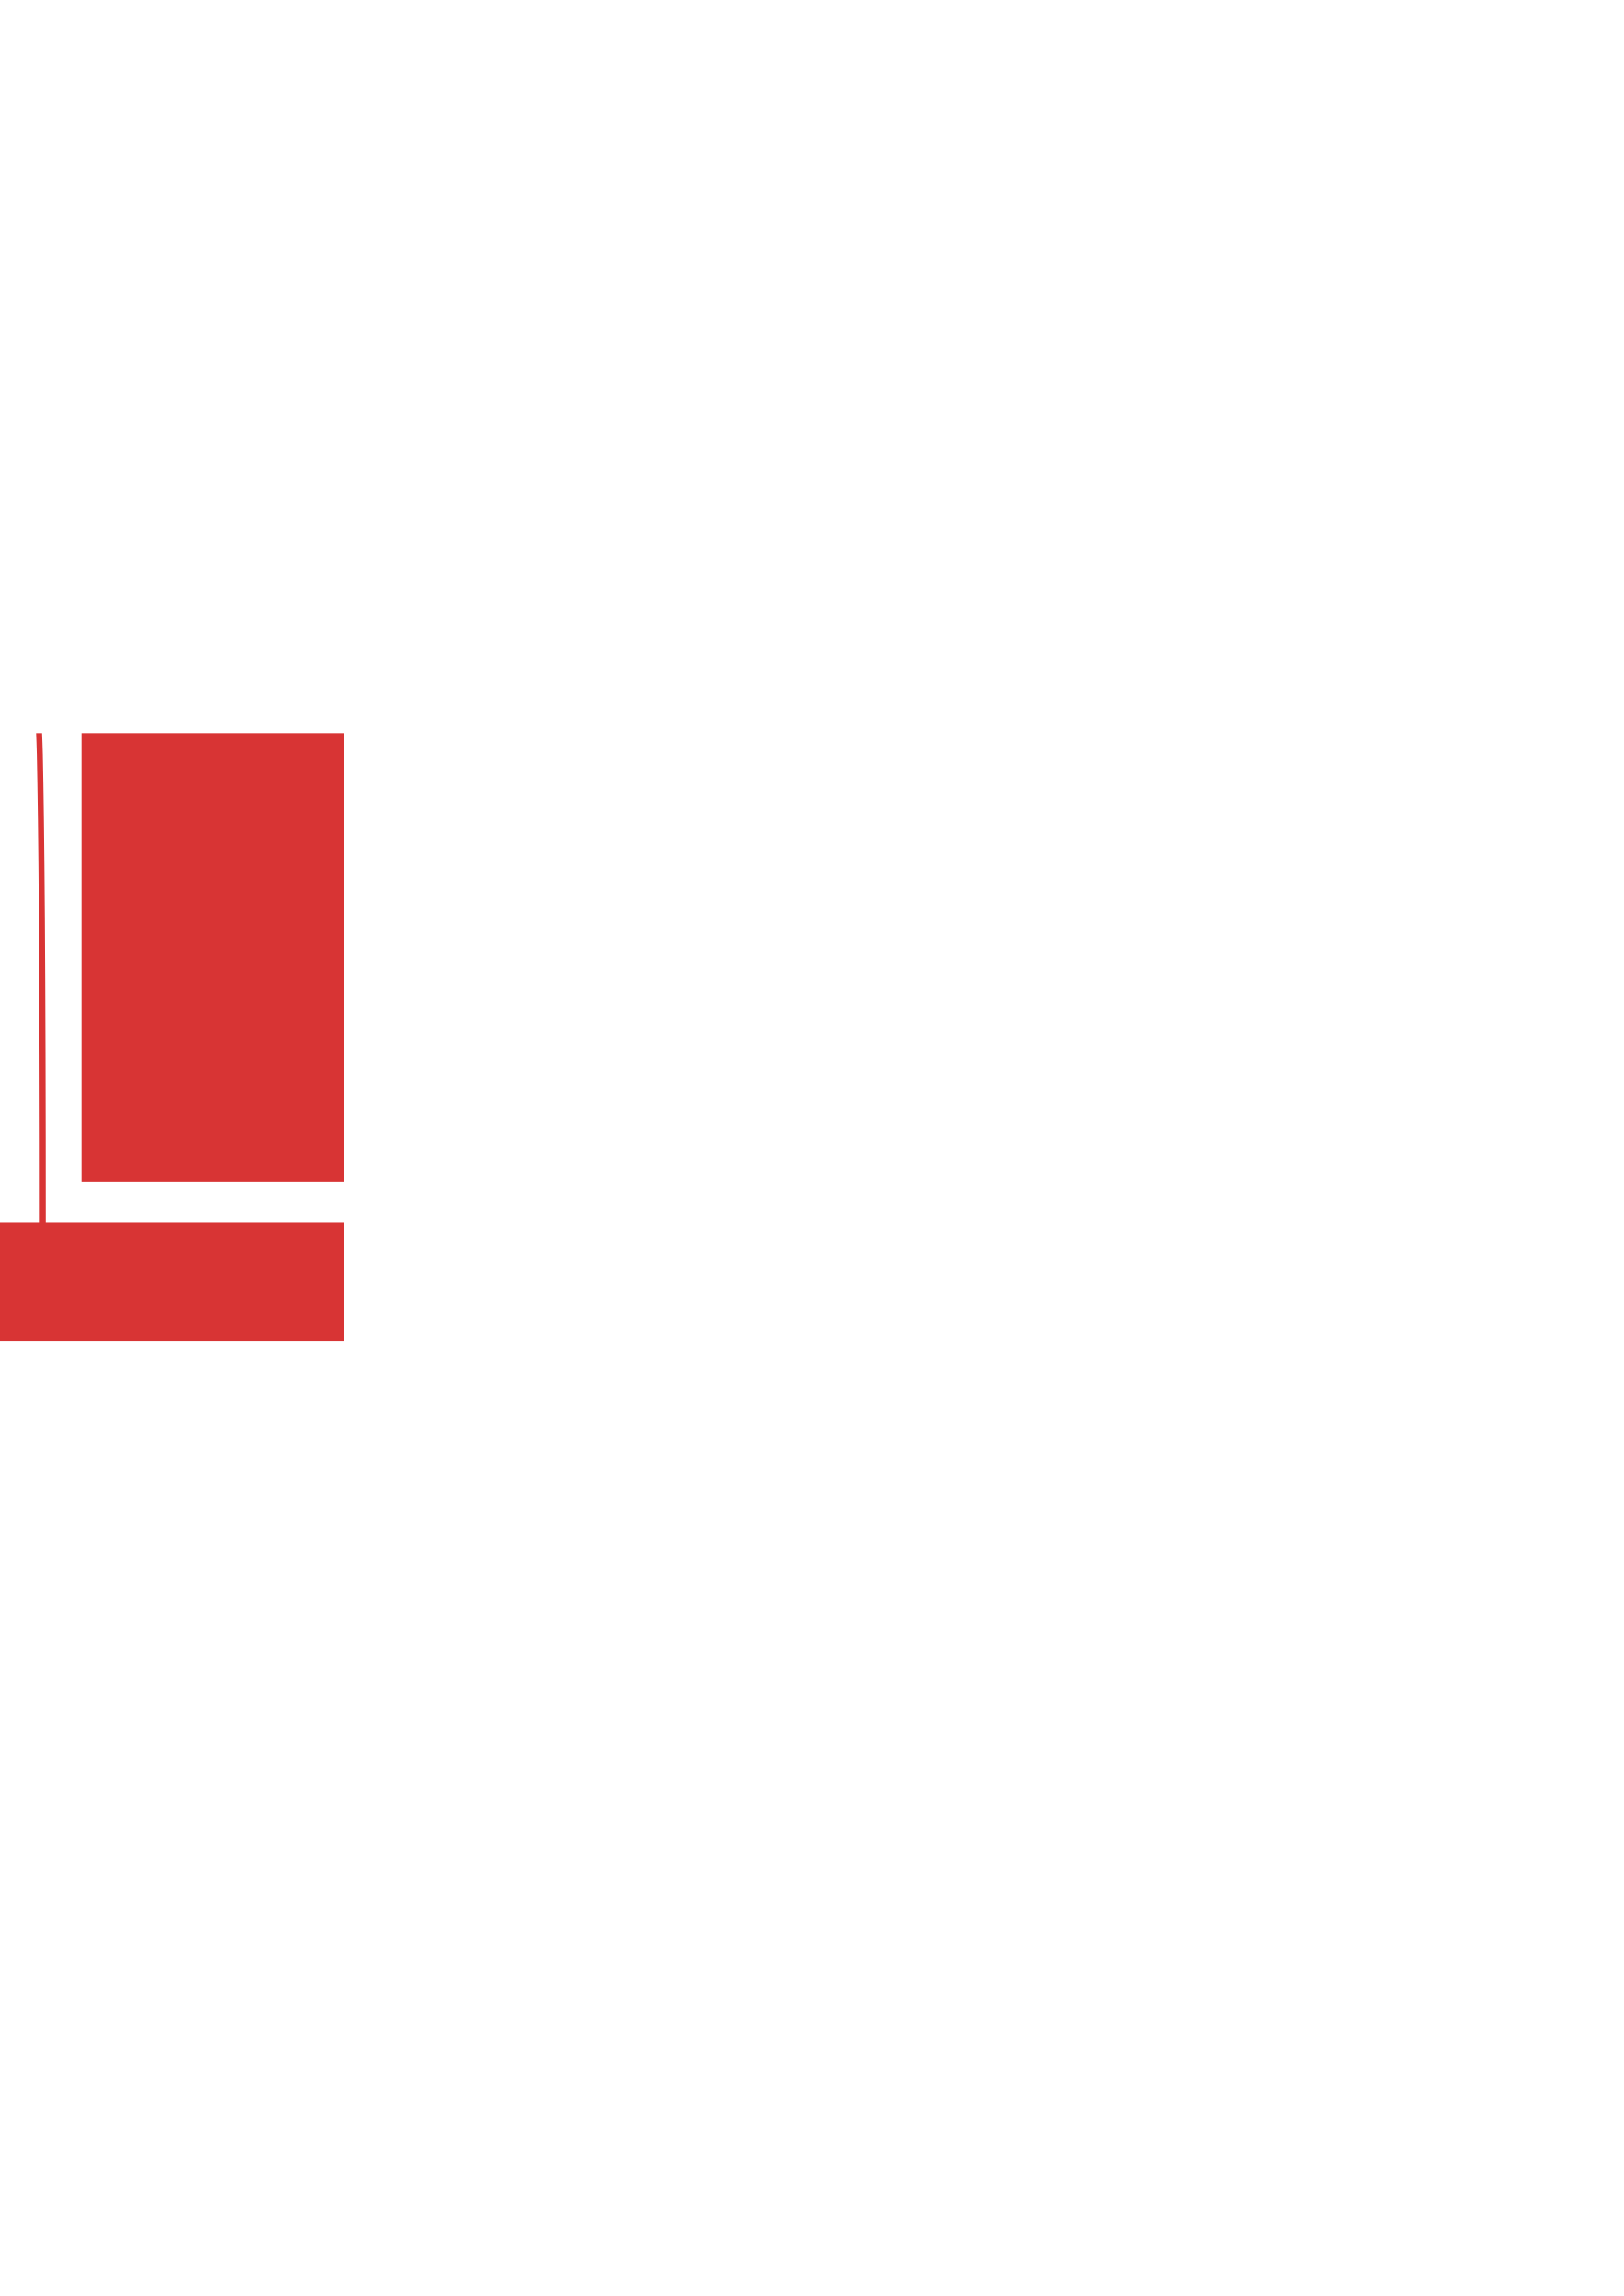
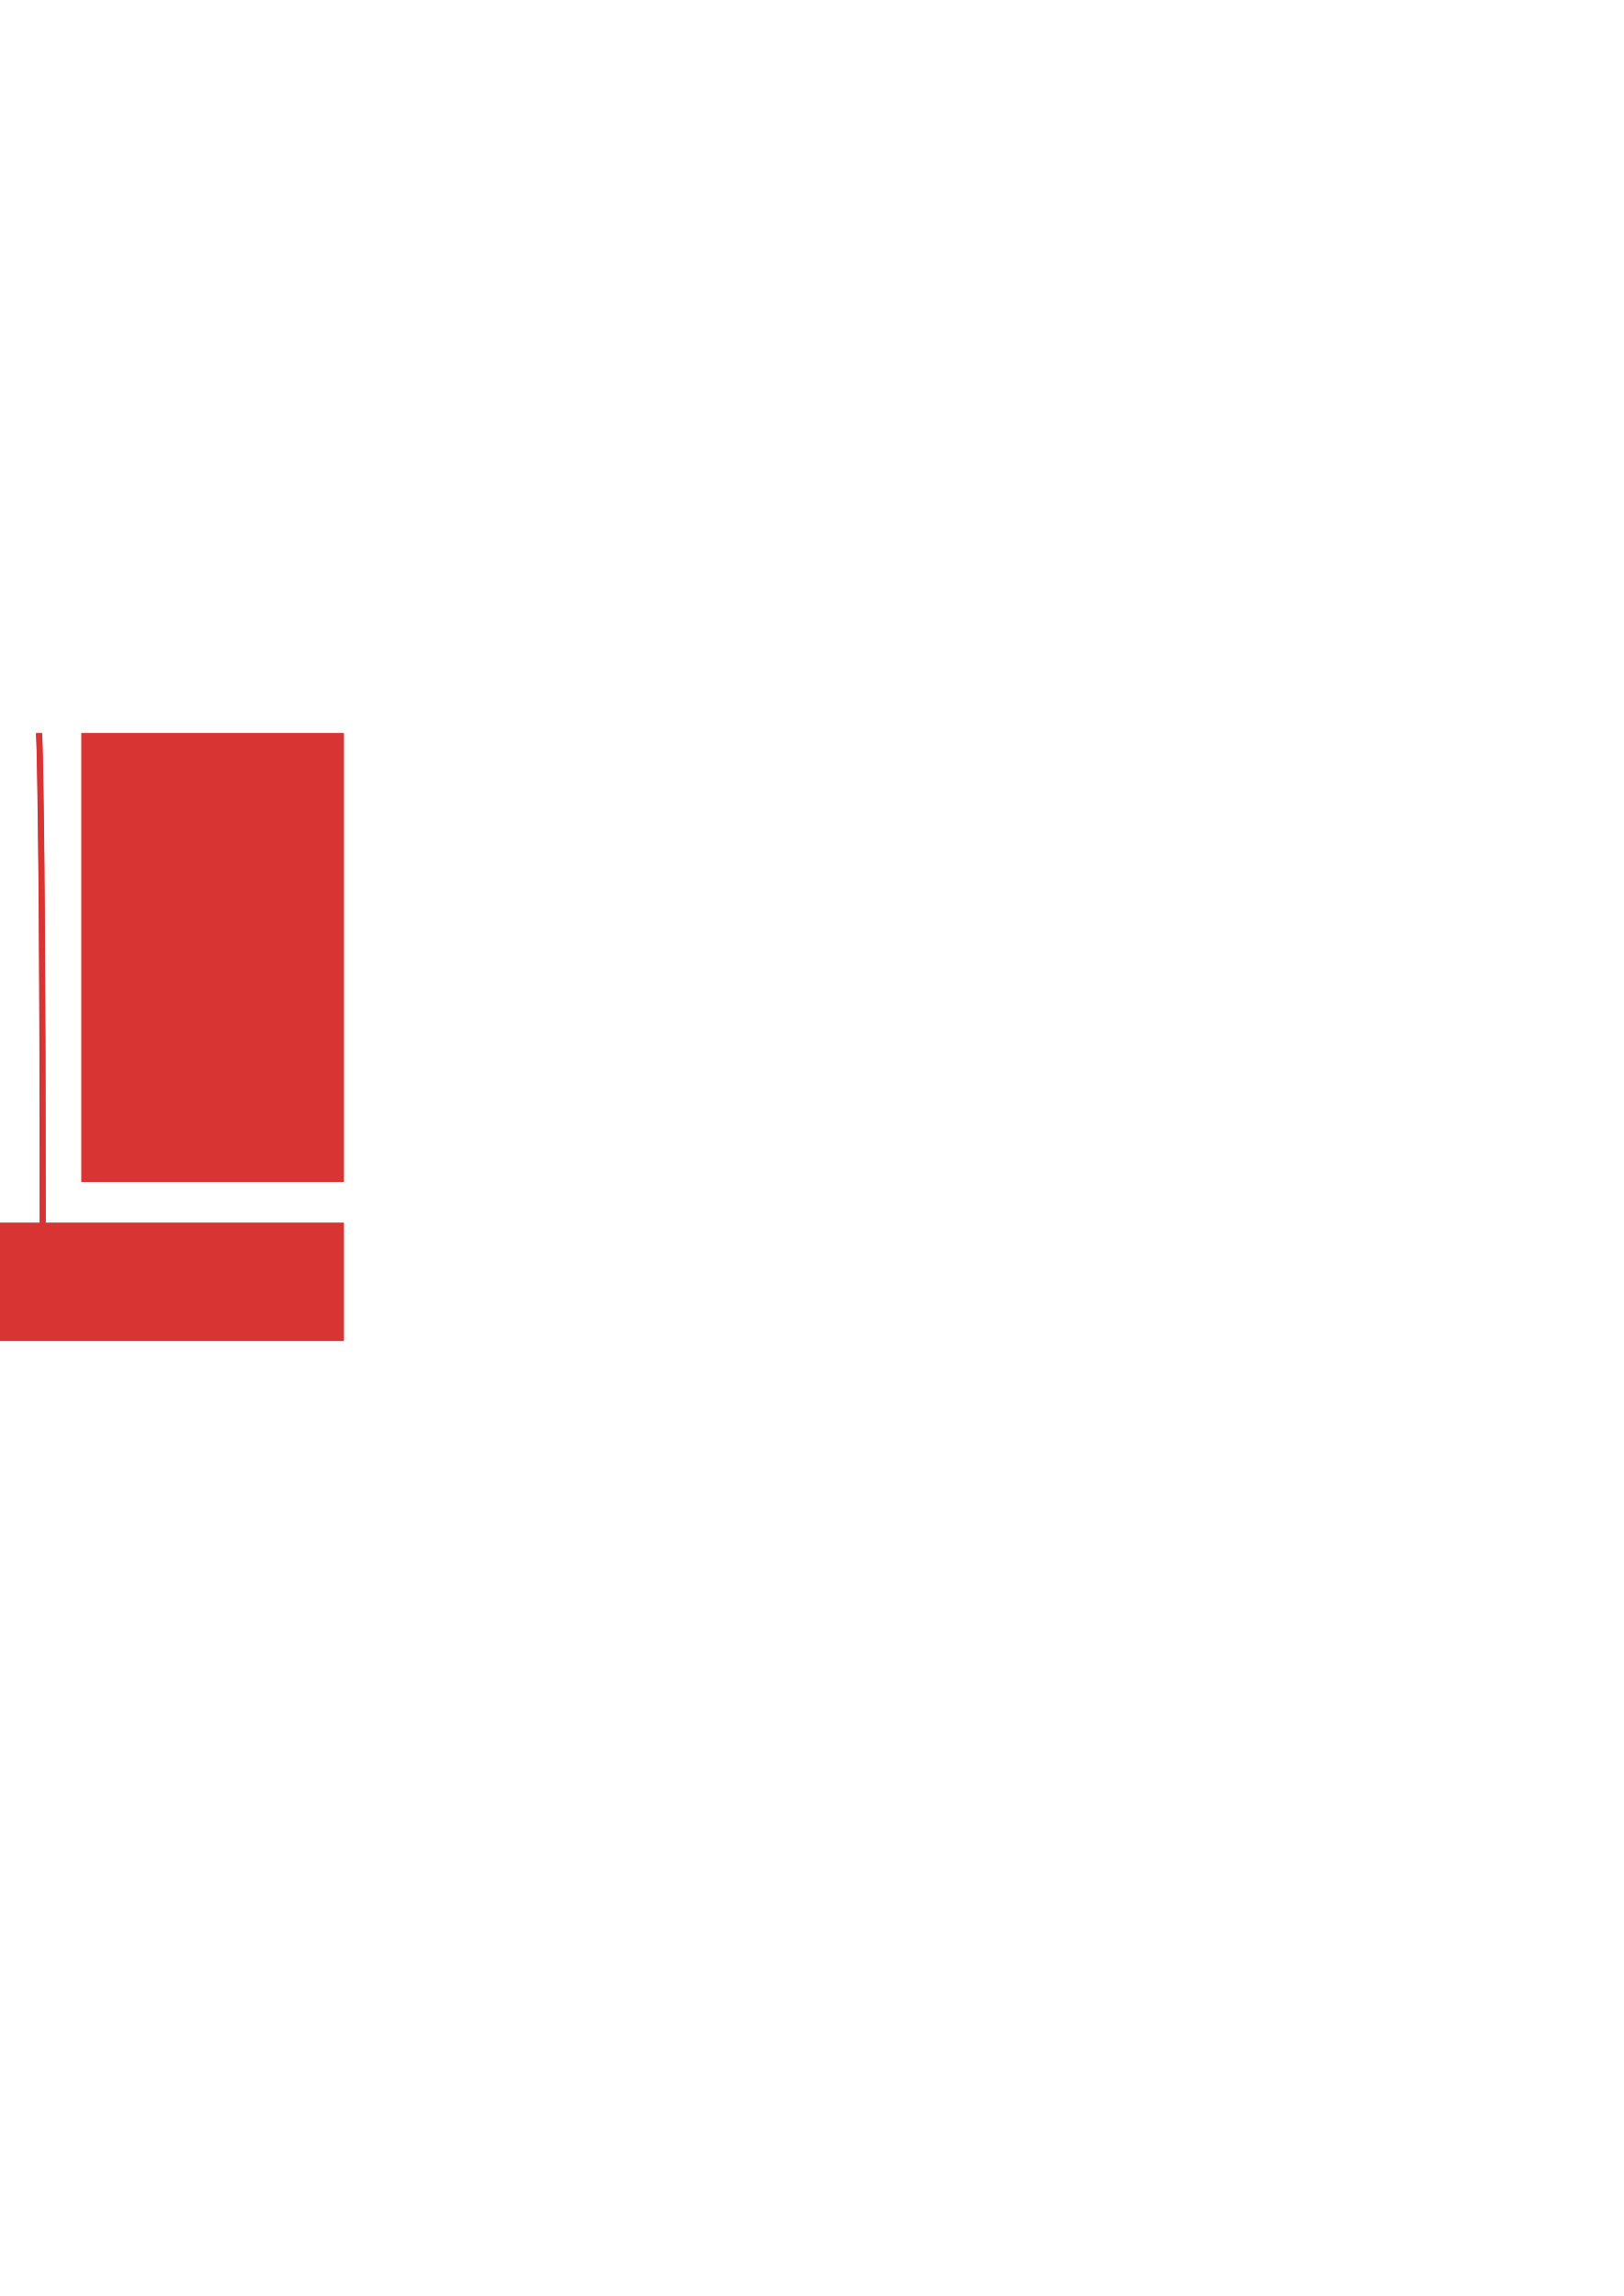
<svg xmlns="http://www.w3.org/2000/svg" xmlns:xlink="http://www.w3.org/1999/xlink" id="svg8" version="1.1" viewBox="0 0 210 297" height="297mm" width="210mm">
  <defs id="defs2">
    <linearGradient id="linearGradient2515">
      <stop style="stop-color:#f9ed32;stop-opacity:1" offset="0" id="stop2511" />
      <stop style="stop-color:#ee2a7b;stop-opacity:1" offset="1" id="stop2513" />
    </linearGradient>
    <linearGradient xlink:href="#linearGradient2515" id="linearGradient2517" x1="-32.808" y1="191.034" x2="37.835" y2="118.539" gradientUnits="userSpaceOnUse" />
  </defs>
  <g id="layer1">
-     <path id="rect815" style="fill:#d83434;stroke-width:0.026;stroke-miterlimit:4;stroke-dasharray:none;fill-opacity:1" d="m 4.668,94.845 c 0.033,1.077 0.06,1.195 0.094,2.794 0.096,4.462 0.192,11.158 0.265,21.202 0.072,10.045 0.121,23.438 0.121,41.297 h 0.768 c 0,-17.86 -0.048,-31.256 -0.12,-41.303 -0.072,-10.047 -0.168,-16.746 -0.264,-21.214 -0.034,-1.584 -0.061,-1.704 -0.094,-2.777 z m -38.813,0 v 58.033 H -0.218 V 94.845 Z m 44.682,0 v 58.033 H 44.463 V 94.845 Z m -44.682,63.335 v 15.273 h 78.608 v -15.273 z" />
+     <g id="g4532">
+       <path id="path4522" d="m -34.16,94.828 v 0.018 58.049 H -0.203 V 94.828 Z" style="color:#000000;font-style:normal;font-variant:normal;font-weight:normal;font-stretch:normal;font-size:medium;line-height:normal;font-family:sans-serif;font-variant-ligatures:normal;font-variant-position:normal;font-variant-caps:normal;font-variant-numeric:normal;font-variant-alternates:normal;font-feature-settings:normal;text-indent:0;text-align:start;text-decoration:none;text-decoration-line:none;text-decoration-style:solid;text-decoration-color:#000000;letter-spacing:normal;word-spacing:normal;text-transform:none;writing-mode:lr-tb;direction:ltr;text-orientation:mixed;dominant-baseline:auto;baseline-shift:baseline;text-anchor:start;white-space:normal;shape-padding:0;clip-rule:nonzero;display:inline;overflow:visible;visibility:visible;opacity:1;isolation:auto;mix-blend-mode:normal;color-interpolation:sRGB;color-interpolation-filters:linearRGB;solid-color:#000000;solid-opacity:1;vector-effect:none;fill-opacity:1;fill-rule:nonzero;stroke:none;stroke-width:0.026;stroke-linecap:butt;stroke-linejoin:miter;stroke-miterlimit:4;stroke-dasharray:none;stroke-dashoffset:0;stroke-opacity:1;color-rendering:auto;image-rendering:auto;shape-rendering:auto;text-rendering:auto;enable-background:accumulate;fill:#d83434" />
+       <path id="path4520" d="m 4.652,94.828 v 0.018 c 0.033,1.077 0.059,1.195 0.094,2.793 0.096,4.462 0.193,11.159 0.266,21.203 0.069,9.564 0.111,22.721 0.115,39.322 H -34.16 v 0.016 15.289 H 44.479 V 158.164 H 5.926 C 5.921,141.562 5.879,128.403 5.811,118.836 5.739,108.789 5.643,102.089 5.547,97.621 5.513,96.037 5.486,95.917 5.453,94.844 v -0.016 z" style="color:#000000;font-style:normal;font-variant:normal;font-weight:normal;font-stretch:normal;font-size:medium;line-height:normal;font-family:sans-serif;font-variant-ligatures:normal;font-variant-position:normal;font-variant-caps:normal;font-variant-numeric:normal;font-variant-alternates:normal;font-feature-settings:normal;text-indent:0;text-align:start;text-decoration:none;text-decoration-line:none;text-decoration-style:solid;text-decoration-color:#000000;letter-spacing:normal;word-spacing:normal;text-transform:none;writing-mode:lr-tb;direction:ltr;text-orientation:mixed;dominant-baseline:auto;baseline-shift:baseline;text-anchor:start;white-space:normal;shape-padding:0;clip-rule:nonzero;display:inline;overflow:visible;visibility:visible;opacity:1;isolation:auto;mix-blend-mode:normal;color-interpolation:sRGB;color-interpolation-filters:linearRGB;solid-color:#000000;solid-opacity:1;vector-effect:none;fill-opacity:1;fill-rule:nonzero;stroke:none;stroke-width:0.026;stroke-linecap:butt;stroke-linejoin:miter;stroke-miterlimit:4;stroke-dasharray:none;stroke-dashoffset:0;stroke-opacity:1;color-rendering:auto;image-rendering:auto;shape-rendering:auto;text-rendering:auto;enable-background:accumulate;fill:#d83434" />
+       <path id="path4518" d="m 10.521,94.828 v 0.018 58.049 H 44.479 V 94.828 Z" style="color:#000000;font-style:normal;font-variant:normal;font-weight:normal;font-stretch:normal;font-size:medium;line-height:normal;font-family:sans-serif;font-variant-ligatures:normal;font-variant-position:normal;font-variant-caps:normal;font-variant-numeric:normal;font-variant-alternates:normal;font-feature-settings:normal;text-indent:0;text-align:start;text-decoration:none;text-decoration-line:none;text-decoration-style:solid;text-decoration-color:#000000;letter-spacing:normal;word-spacing:normal;text-transform:none;writing-mode:lr-tb;direction:ltr;text-orientation:mixed;dominant-baseline:auto;baseline-shift:baseline;text-anchor:start;white-space:normal;shape-padding:0;clip-rule:nonzero;display:inline;overflow:visible;visibility:visible;opacity:1;isolation:auto;mix-blend-mode:normal;color-interpolation:sRGB;color-interpolation-filters:linearRGB;solid-color:#000000;solid-opacity:1;vector-effect:none;fill-opacity:1;fill-rule:nonzero;stroke:none;stroke-width:0.026;stroke-linecap:butt;stroke-linejoin:miter;stroke-miterlimit:4;stroke-dasharray:none;stroke-dashoffset:0;stroke-opacity:1;color-rendering:auto;image-rendering:auto;shape-rendering:auto;text-rendering:auto;enable-background:accumulate;fill:#d83434" />
+       <path id="path4516" d="M -34.129,94.861 H -0.234 V 152.861 H -34.129 Z" style="color:#000000;font-style:normal;font-variant:normal;font-weight:normal;font-stretch:normal;font-size:medium;line-height:normal;font-family:sans-serif;font-variant-ligatures:normal;font-variant-position:normal;font-variant-caps:normal;font-variant-numeric:normal;font-variant-alternates:normal;font-feature-settings:normal;text-indent:0;text-align:start;text-decoration:none;text-decoration-line:none;text-decoration-style:solid;text-decoration-color:#000000;letter-spacing:normal;word-spacing:normal;text-transform:none;writing-mode:lr-tb;direction:ltr;text-orientation:mixed;dominant-baseline:auto;baseline-shift:baseline;text-anchor:start;white-space:normal;shape-padding:0;clip-rule:nonzero;display:inline;overflow:visible;visibility:visible;opacity:1;isolation:auto;mix-blend-mode:normal;color-interpolation:sRGB;color-interpolation-filters:linearRGB;solid-color:#000000;solid-opacity:1;vector-effect:none;fill-opacity:1;fill-rule:nonzero;stroke:none;stroke-width:0.026;stroke-linecap:butt;stroke-linejoin:miter;stroke-miterlimit:4;stroke-dasharray:none;stroke-dashoffset:0;stroke-opacity:1;color-rendering:auto;image-rendering:auto;shape-rendering:auto;text-rendering:auto;enable-background:accumulate;fill:#d83434" />
+       <path id="path4514" d="M 4.684,94.861 H 5.422 c 0.033,1.057 0.06,1.185 0.094,2.76 0.096,4.468 0.192,11.168 0.264,21.215 0.068,9.567 0.111,22.726 0.115,39.328 H 5.158 C 5.154,141.563 5.112,128.404 5.043,118.84 4.971,108.795 4.873,102.101 4.777,97.639 4.743,96.05 4.716,95.919 4.684,94.861 Z" style="color:#000000;font-style:normal;font-variant:normal;font-weight:normal;font-stretch:normal;font-size:medium;line-height:normal;font-family:sans-serif;font-variant-ligatures:normal;font-variant-position:normal;font-variant-caps:normal;font-variant-numeric:normal;font-variant-alternates:normal;font-feature-settings:normal;text-indent:0;text-align:start;text-decoration:none;text-decoration-line:none;text-decoration-style:solid;text-decoration-color:#000000;letter-spacing:normal;word-spacing:normal;text-transform:none;writing-mode:lr-tb;direction:ltr;text-orientation:mixed;dominant-baseline:auto;baseline-shift:baseline;text-anchor:start;white-space:normal;shape-padding:0;clip-rule:nonzero;display:inline;overflow:visible;visibility:visible;opacity:1;isolation:auto;mix-blend-mode:normal;color-interpolation:sRGB;color-interpolation-filters:linearRGB;solid-color:#000000;solid-opacity:1;vector-effect:none;fill-opacity:1;fill-rule:nonzero;stroke:none;stroke-width:0.026;stroke-linecap:butt;stroke-linejoin:miter;stroke-miterlimit:4;stroke-dasharray:none;stroke-dashoffset:0;stroke-opacity:1;color-rendering:auto;image-rendering:auto;shape-rendering:auto;text-rendering:auto;enable-background:accumulate;fill:#d83434" />
+       <path id="path4512" d="M 10.553,94.861 H 44.447 V 152.861 H 10.553 Z" style="color:#000000;font-style:normal;font-variant:normal;font-weight:normal;font-stretch:normal;font-size:medium;line-height:normal;font-family:sans-serif;font-variant-ligatures:normal;font-variant-position:normal;font-variant-caps:normal;font-variant-numeric:normal;font-variant-alternates:normal;font-feature-settings:normal;text-indent:0;text-align:start;text-decoration:none;text-decoration-line:none;text-decoration-style:solid;text-decoration-color:#000000;letter-spacing:normal;word-spacing:normal;text-transform:none;writing-mode:lr-tb;direction:ltr;text-orientation:mixed;dominant-baseline:auto;baseline-shift:baseline;text-anchor:start;white-space:normal;shape-padding:0;clip-rule:nonzero;display:inline;overflow:visible;visibility:visible;opacity:1;isolation:auto;mix-blend-mode:normal;color-interpolation:sRGB;color-interpolation-filters:linearRGB;solid-color:#000000;solid-opacity:1;vector-effect:none;fill-opacity:1;fill-rule:nonzero;stroke:none;stroke-width:0.026;stroke-linecap:butt;stroke-linejoin:miter;stroke-miterlimit:4;stroke-dasharray:none;stroke-dashoffset:0;stroke-opacity:1;color-rendering:auto;image-rendering:auto;shape-rendering:auto;text-rendering:auto;enable-background:accumulate;fill:#d83434" />
+       <path id="path4510" d="M -34.129,158.195 H 5.127 c 2.128e-4,0.821 0.006,1.103 0.006,1.943 v 0.016 h 0.799 v -0.016 c 0,-0.84 -0.006,-1.123 -0.006,-1.943 H 44.447 v 15.242 h -78.576 z" style="color:#000000;font-style:normal;font-variant:normal;font-weight:normal;font-stretch:normal;font-size:medium;line-height:normal;font-family:sans-serif;font-variant-ligatures:normal;font-variant-position:normal;font-variant-caps:normal;font-variant-numeric:normal;font-variant-alternates:normal;font-feature-settings:normal;text-indent:0;text-align:start;text-decoration:none;text-decoration-line:none;text-decoration-style:solid;text-decoration-color:#000000;letter-spacing:normal;word-spacing:normal;text-transform:none;writing-mode:lr-tb;direction:ltr;text-orientation:mixed;dominant-baseline:auto;baseline-shift:baseline;text-anchor:start;white-space:normal;shape-padding:0;clip-rule:nonzero;display:inline;overflow:visible;visibility:visible;opacity:1;isolation:auto;mix-blend-mode:normal;color-interpolation:sRGB;color-interpolation-filters:linearRGB;solid-color:#000000;solid-opacity:1;vector-effect:none;fill-opacity:1;fill-rule:nonzero;stroke:none;stroke-width:0.026;stroke-linecap:butt;stroke-linejoin:miter;stroke-miterlimit:4;stroke-dasharray:none;stroke-dashoffset:0;stroke-opacity:1;color-rendering:auto;image-rendering:auto;shape-rendering:auto;text-rendering:auto;enable-background:accumulate;fill:#d83434" />
+       <path id="rect815" d="m 5.158,158.195 h 0.736 c 2.089e-4,0.814 0.006,1.094 0.006,1.928 H 5.164 c -1.7e-6,-0.833 -0.006,-1.114 -0.006,-1.928 z" style="color:#000000;font-style:normal;font-variant:normal;font-weight:normal;font-stretch:normal;font-size:medium;line-height:normal;font-family:sans-serif;font-variant-ligatures:normal;font-variant-position:normal;font-variant-caps:normal;font-variant-numeric:normal;font-variant-alternates:normal;font-feature-settings:normal;text-indent:0;text-align:start;text-decoration:none;text-decoration-line:none;text-decoration-style:solid;text-decoration-color:#000000;letter-spacing:normal;word-spacing:normal;text-transform:none;writing-mode:lr-tb;direction:ltr;text-orientation:mixed;dominant-baseline:auto;baseline-shift:baseline;text-anchor:start;white-space:normal;shape-padding:0;clip-rule:nonzero;display:inline;overflow:visible;visibility:visible;opacity:1;isolation:auto;mix-blend-mode:normal;color-interpolation:sRGB;color-interpolation-filters:linearRGB;solid-color:#000000;solid-opacity:1;vector-effect:none;fill-opacity:1;fill-rule:nonzero;stroke:none;stroke-width:0.026;stroke-linecap:butt;stroke-linejoin:miter;stroke-miterlimit:4;stroke-dasharray:none;stroke-dashoffset:0;stroke-opacity:1;color-rendering:auto;image-rendering:auto;shape-rendering:auto;text-rendering:auto;enable-background:accumulate;fill:#d83434" />
+     </g>
  </g>
</svg>
